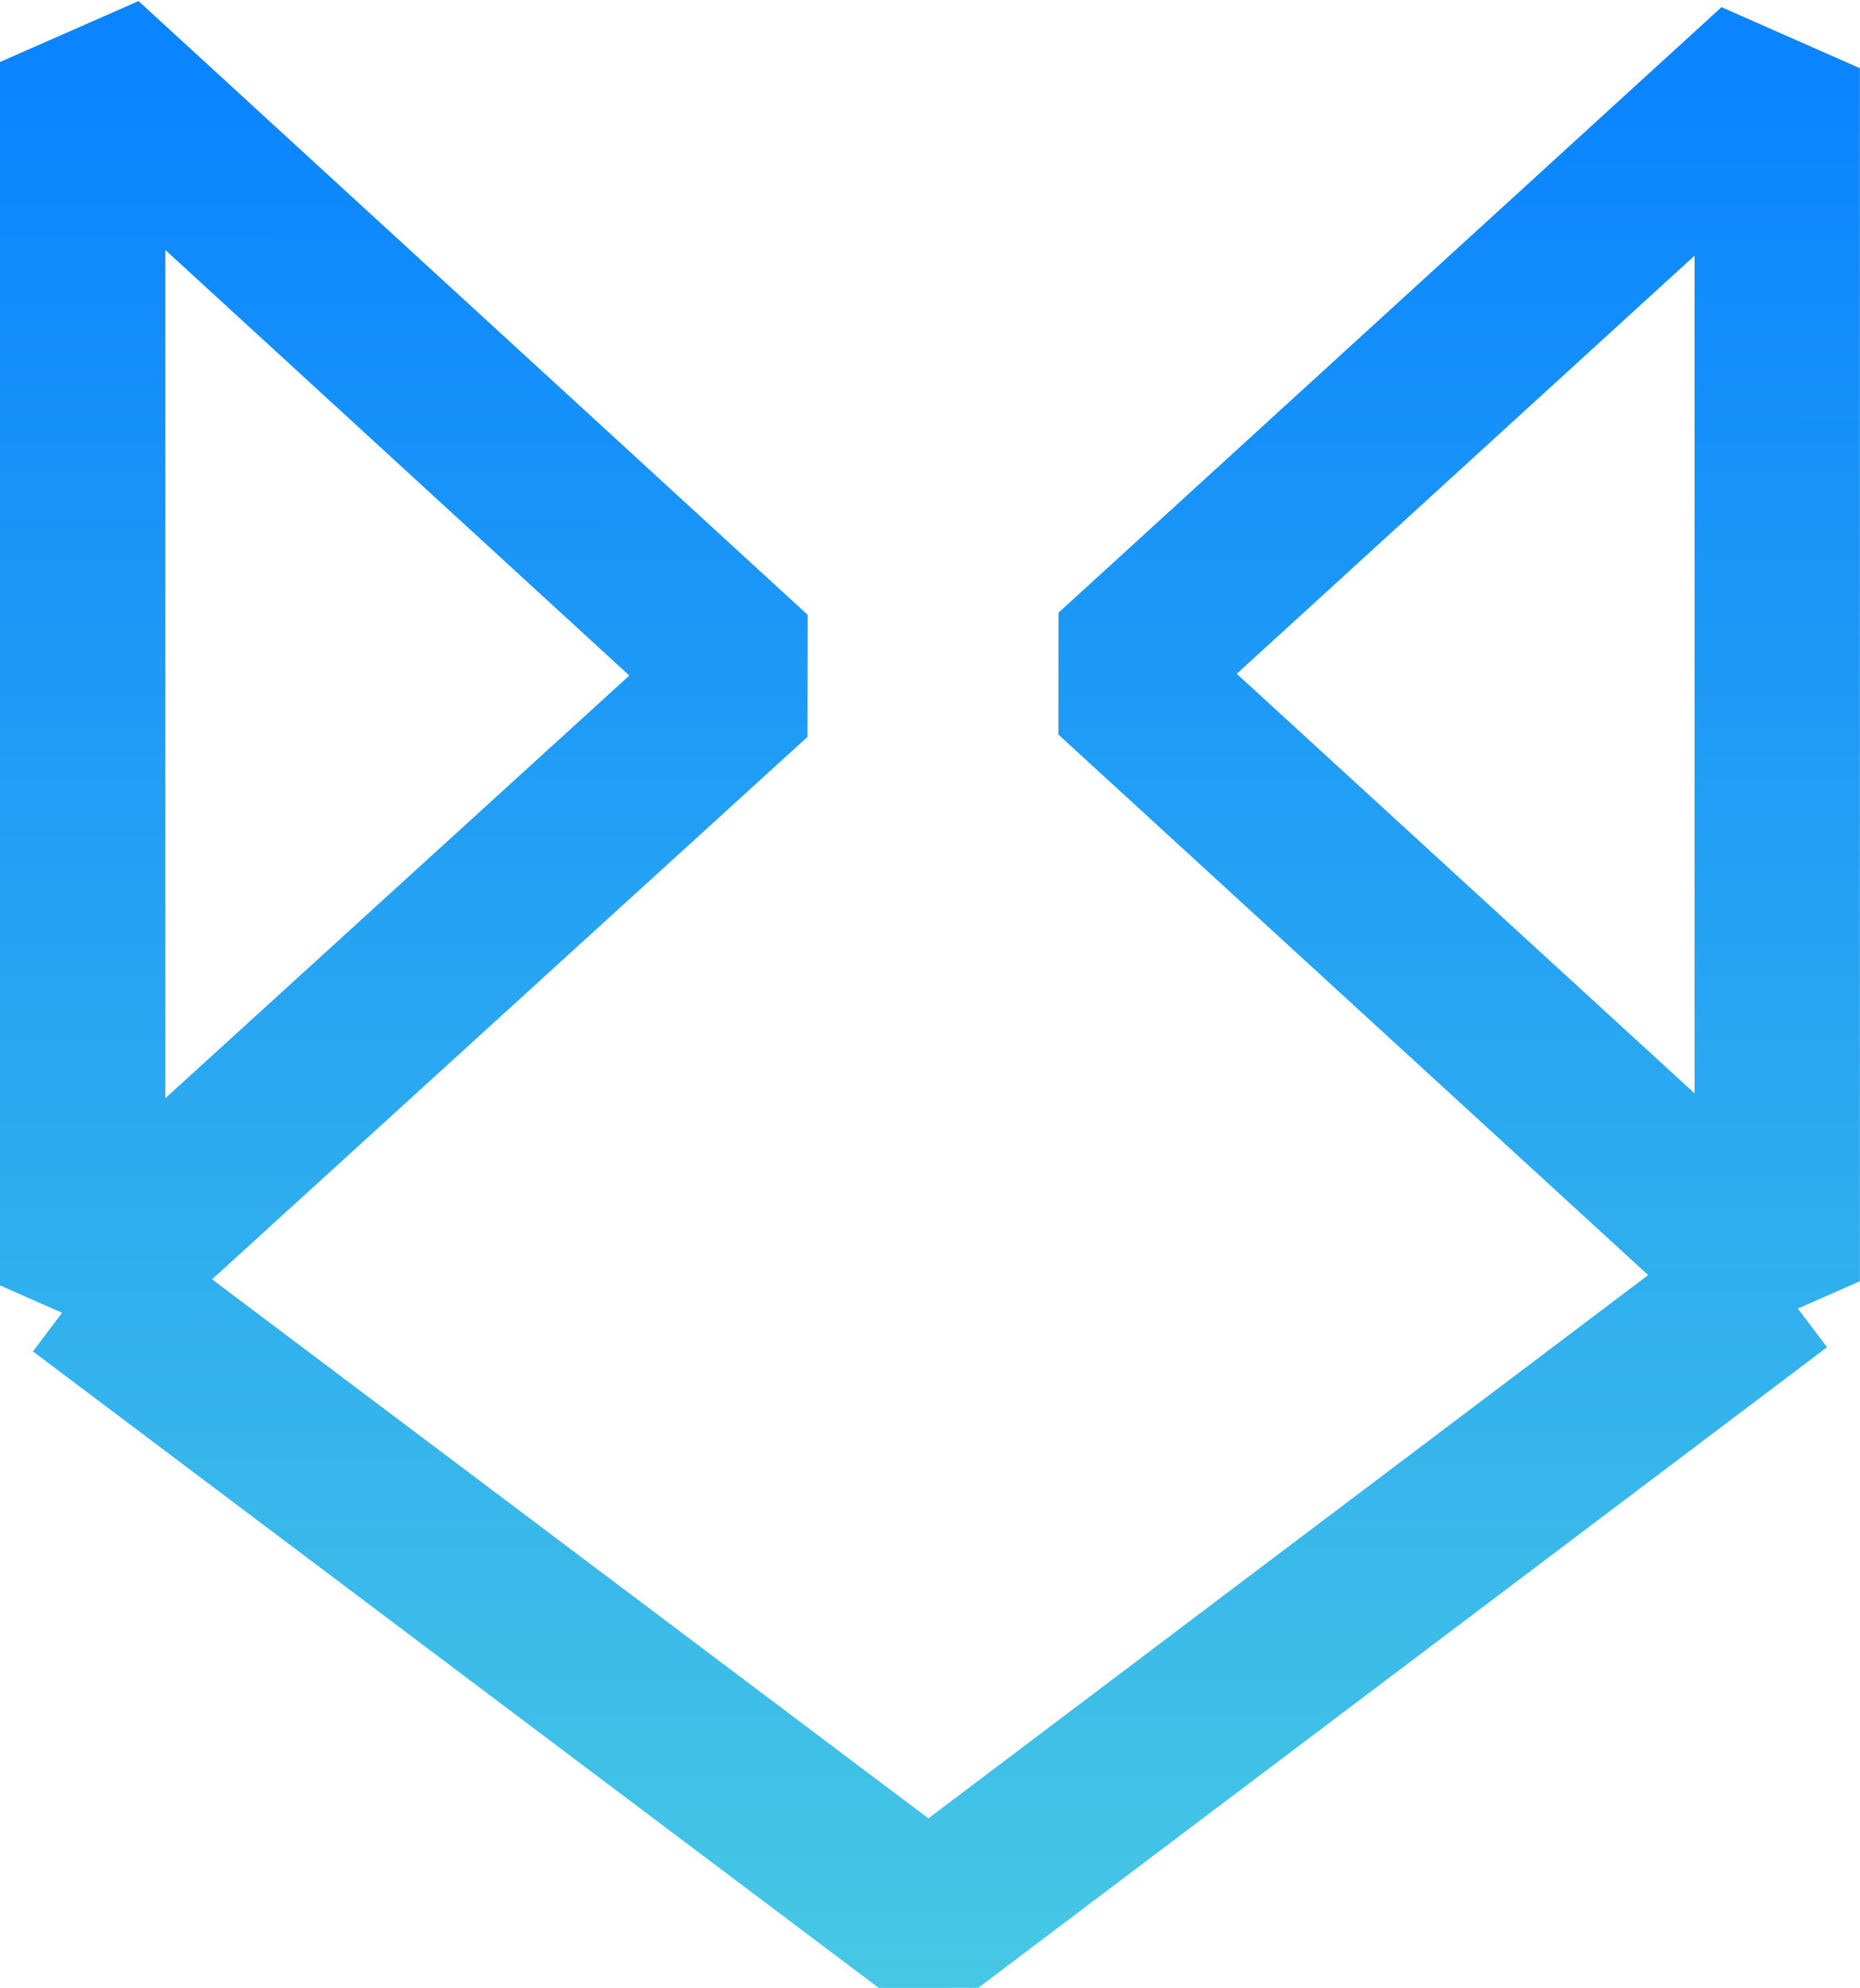
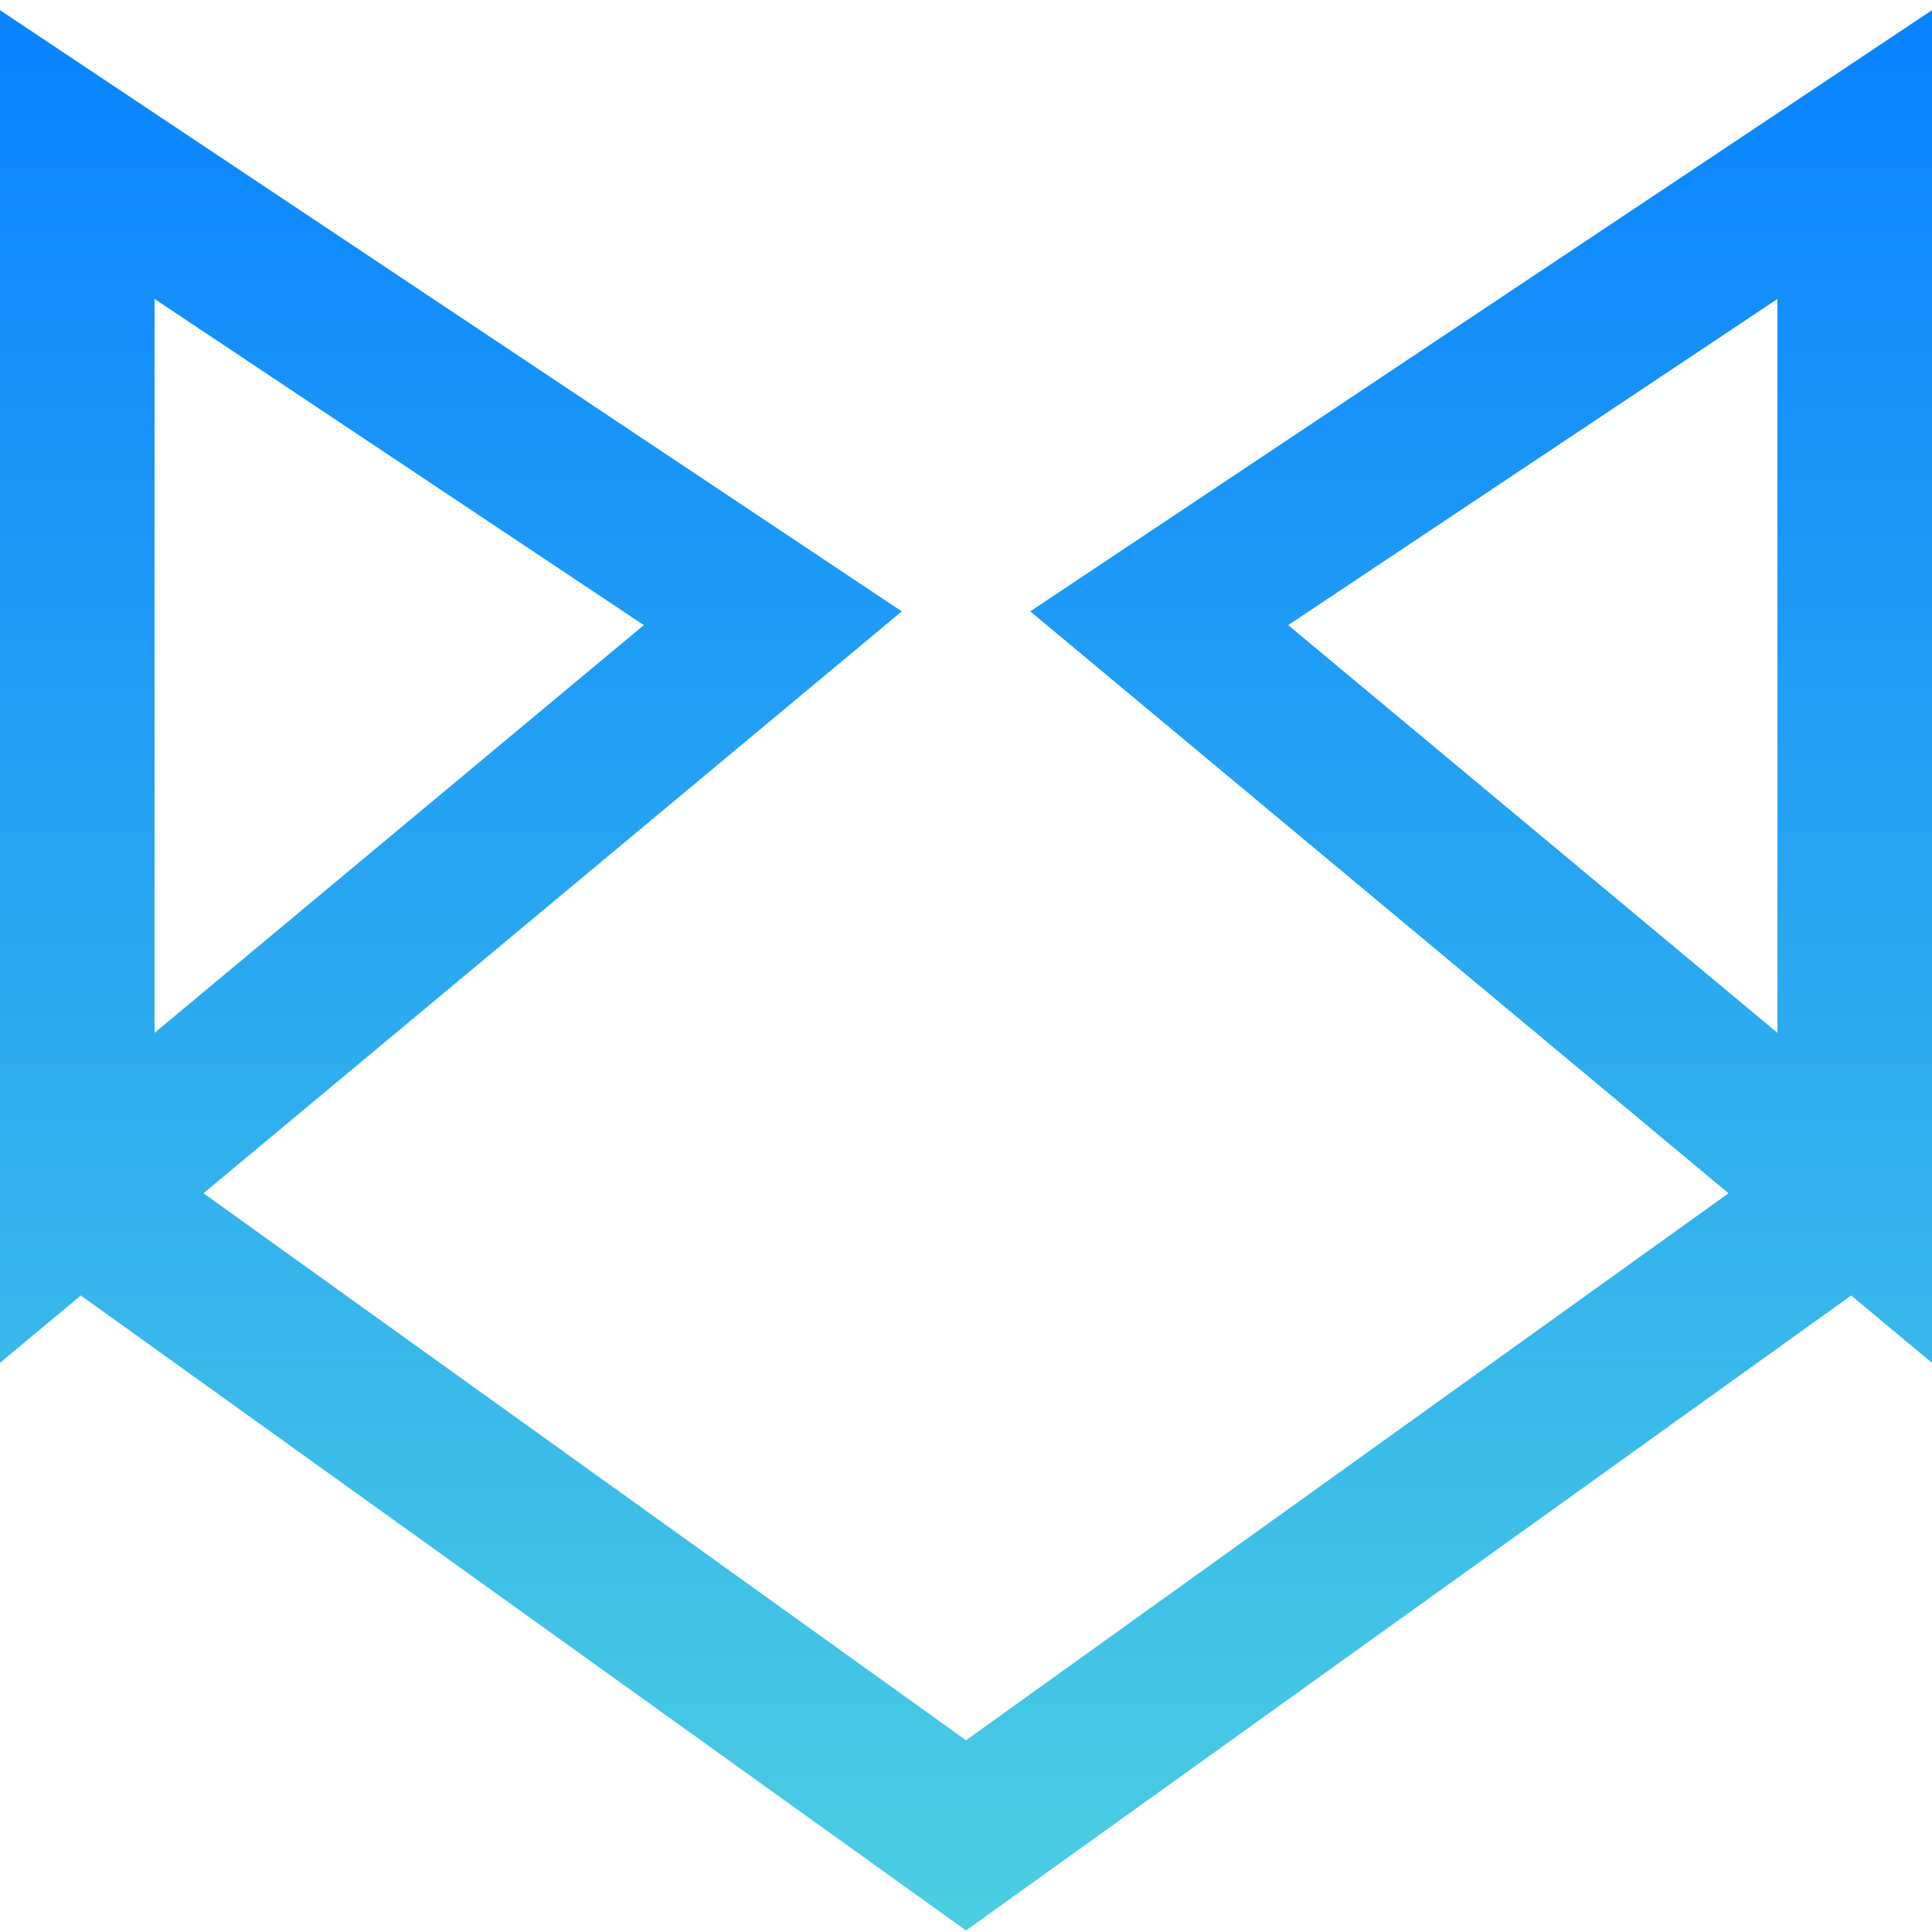
- <svg xmlns="http://www.w3.org/2000/svg" width="900" height="962" viewBox="0 0 900 962" fill="none">
-   <path d="M860 620L449.277 930L40 622M860 620V33L539.196 326L860 620ZM40 622V30L363.803 327L40 622Z" stroke="url(#paint0_linear_2_4)" stroke-width="80" stroke-linejoin="bevel" />
+ <svg xmlns="http://www.w3.org/2000/svg" width="1000" height="1000" viewBox="0 0 1000 1000" fill="none">
+   <path d="M960 620L500 950L40 620M960 620V80L600 320L960 620ZM40 620V80L400 320L40 620Z" stroke="url(#paint0_linear_33_10)" stroke-width="80" />
  <defs>
-     <linearGradient id="paint0_linear_2_4" x1="450" y1="30" x2="449.75" y2="1069.5" gradientUnits="userSpaceOnUse">
+     <linearGradient id="paint0_linear_33_10" x1="500" y1="19" x2="500" y2="1019" gradientUnits="userSpaceOnUse">
      <stop stop-color="#0A84FF" />
      <stop offset="1" stop-color="#4DD0E1" />
    </linearGradient>
  </defs>
</svg>
